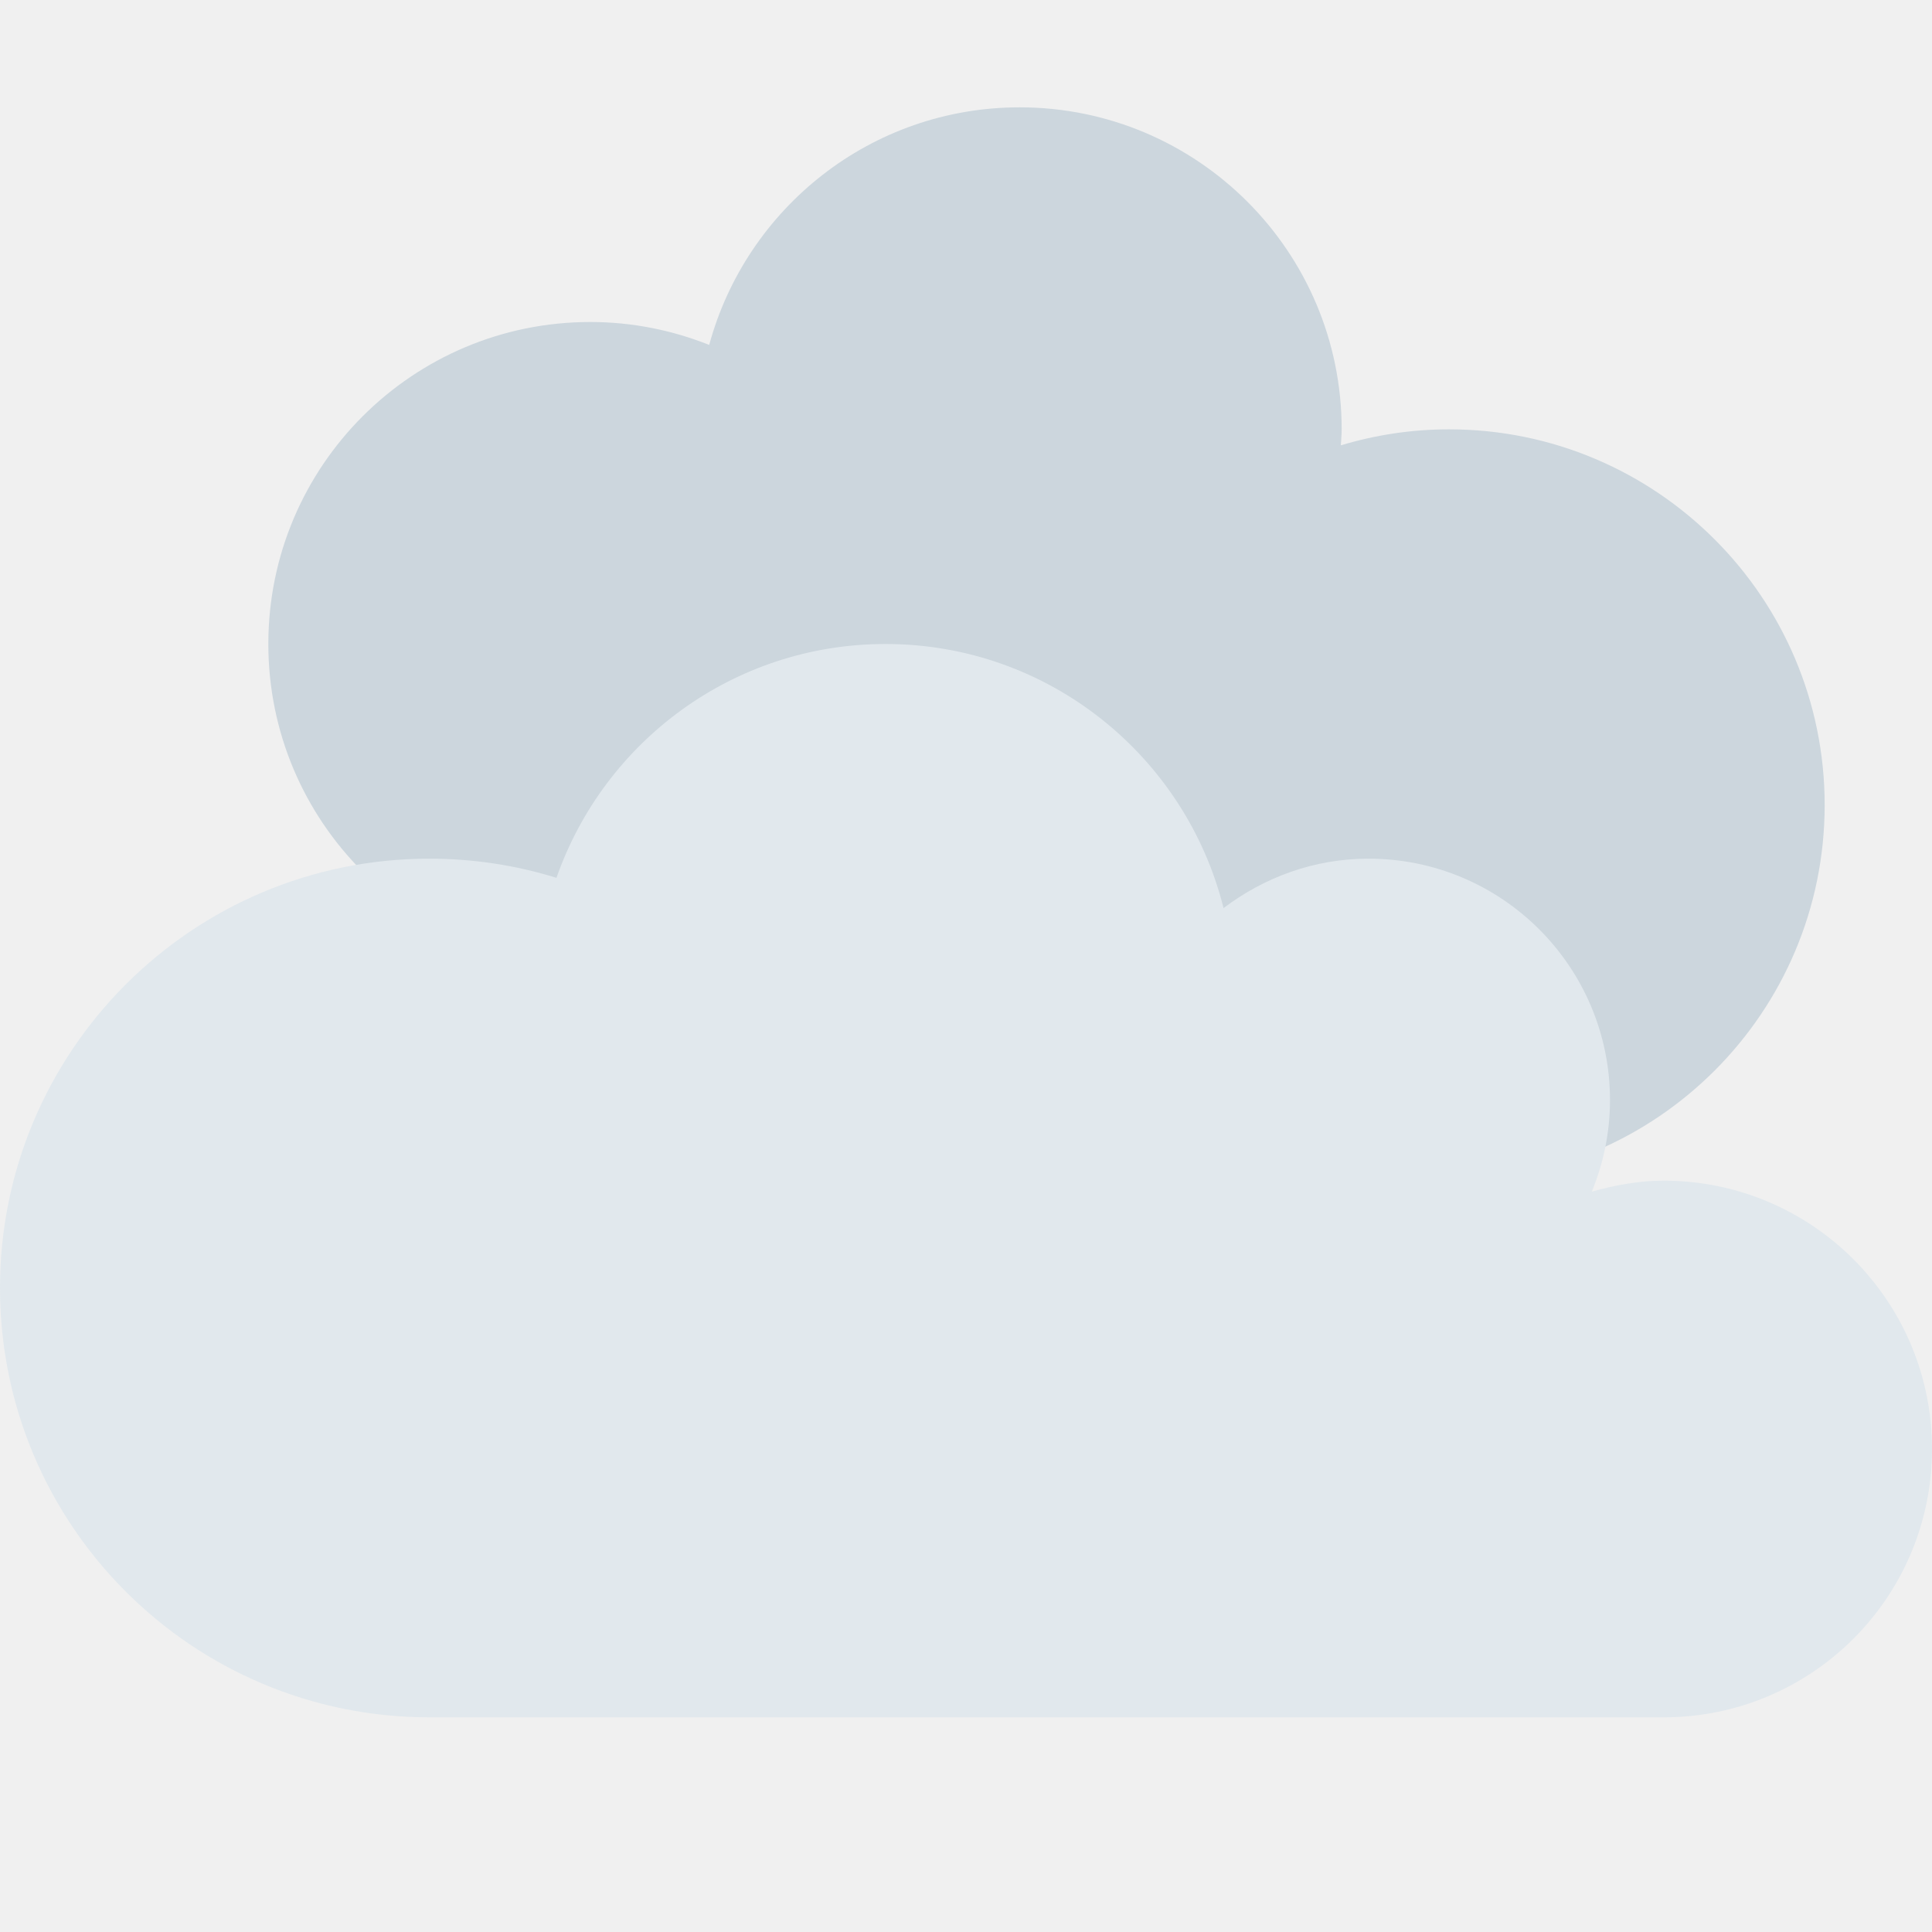
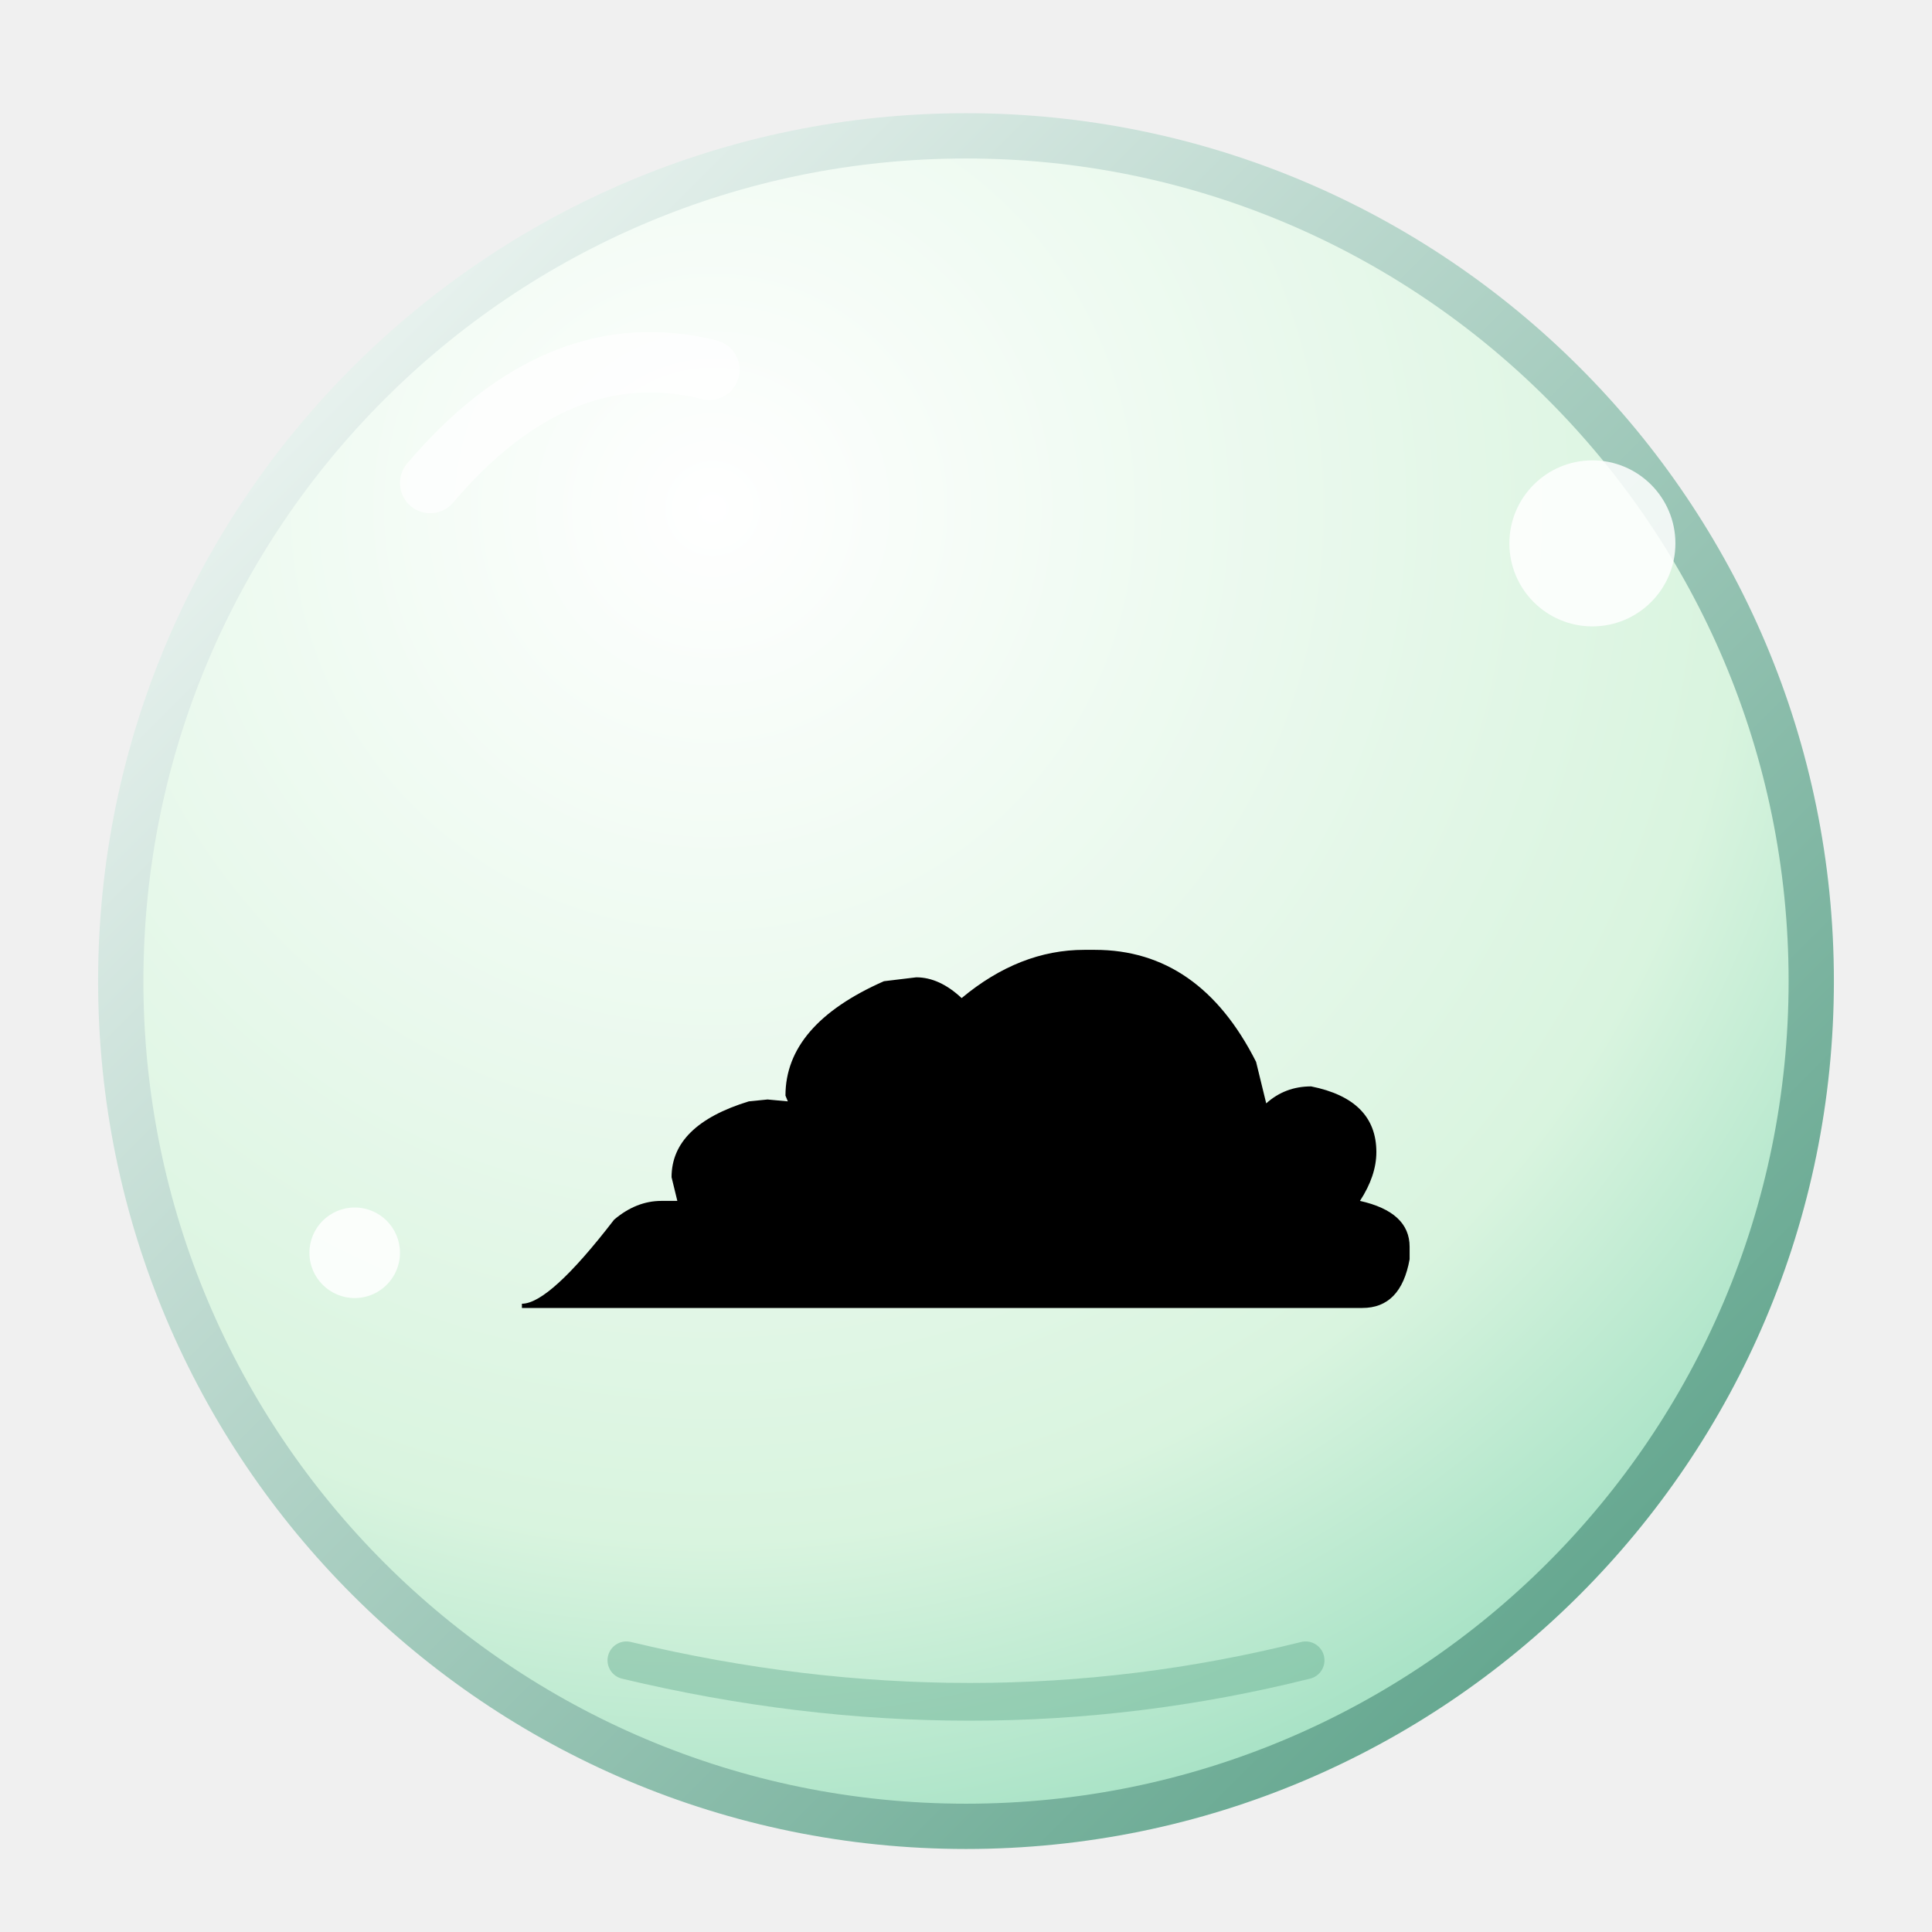
- <svg xmlns="http://www.w3.org/2000/svg" viewBox="0 0 36 36">
-   <path fill="#CCD6DD" d="M27 8c-.701 0-1.377.106-2.015.298.005-.1.015-.197.015-.298 0-3.313-2.687-6-6-6-2.769 0-5.093 1.878-5.785 4.427C12.529 6.154 11.783 6 11 6c-3.314 0-6 2.686-6 6 0 3.312 2.686 6 6 6 2.769 0 5.093-1.878 5.785-4.428.686.273 1.432.428 2.215.428.375 0 .74-.039 1.096-.104-.058.36-.096.727-.096 1.104 0 3.865 3.135 7 7 7s7-3.135 7-7c0-3.866-3.135-7-7-7z" />
-   <path fill="#E1E8ED" d="M31 22c-.467 0-.91.085-1.339.204.216-.526.339-1.1.339-1.704 0-2.485-2.015-4.5-4.5-4.5-1.019 0-1.947.351-2.701.921C22.093 14.096 19.544 12 16.5 12c-2.838 0-5.245 1.822-6.131 4.357C9.621 16.125 8.825 16 8 16c-4.418 0-8 3.582-8 8 0 4.419 3.582 8 8 8h23c2.762 0 5-2.238 5-5s-2.238-5-5-5z" />
+ <svg xmlns="http://www.w3.org/2000/svg" viewBox="0 0 256 256" role="img" aria-labelledby="t" data-origin="kids-learn-self-authored-icon">
+   <defs>
+     <radialGradient id="paper" cx=".35" cy=".22" r=".9">
+       <stop stop-color="#ffffff" />
+       <stop offset=".68" stop-color="#d9f4df" />
+       <stop offset="1" stop-color="#91daba" />
+     </radialGradient>
+     <linearGradient id="edge" x1="0" x2="1" y1="0" y2="1">
+       <stop stop-color="#ffffff" />
+       <stop offset="1" stop-color="#4e9a7f" />
+     </linearGradient>
+   </defs>
+   <circle cx="128" cy="130" r="112" fill="url(#paper)" stroke="url(#edge)" stroke-width="6" />
+   <path d="M57 64Q74 44 94 49" fill="none" stroke="#fff" stroke-width="8" stroke-linecap="round" opacity=".75" />
+   <circle cx="211" cy="72" r="11" fill="#fff" opacity=".85" />
+   <circle cx="47" cy="166" r="6" fill="#fff" opacity=".85" />
+   <text x="128" y="173" text-anchor="middle" font-family="Apple Color Emoji,Segoe UI Emoji,Noto Color Emoji,sans-serif" font-size="131">☁️</text>
+   <path d="M83 220Q129 231 173 220" stroke="#4e9a7f" stroke-width="5" fill="none" stroke-linecap="round" opacity=".35" />
</svg>
